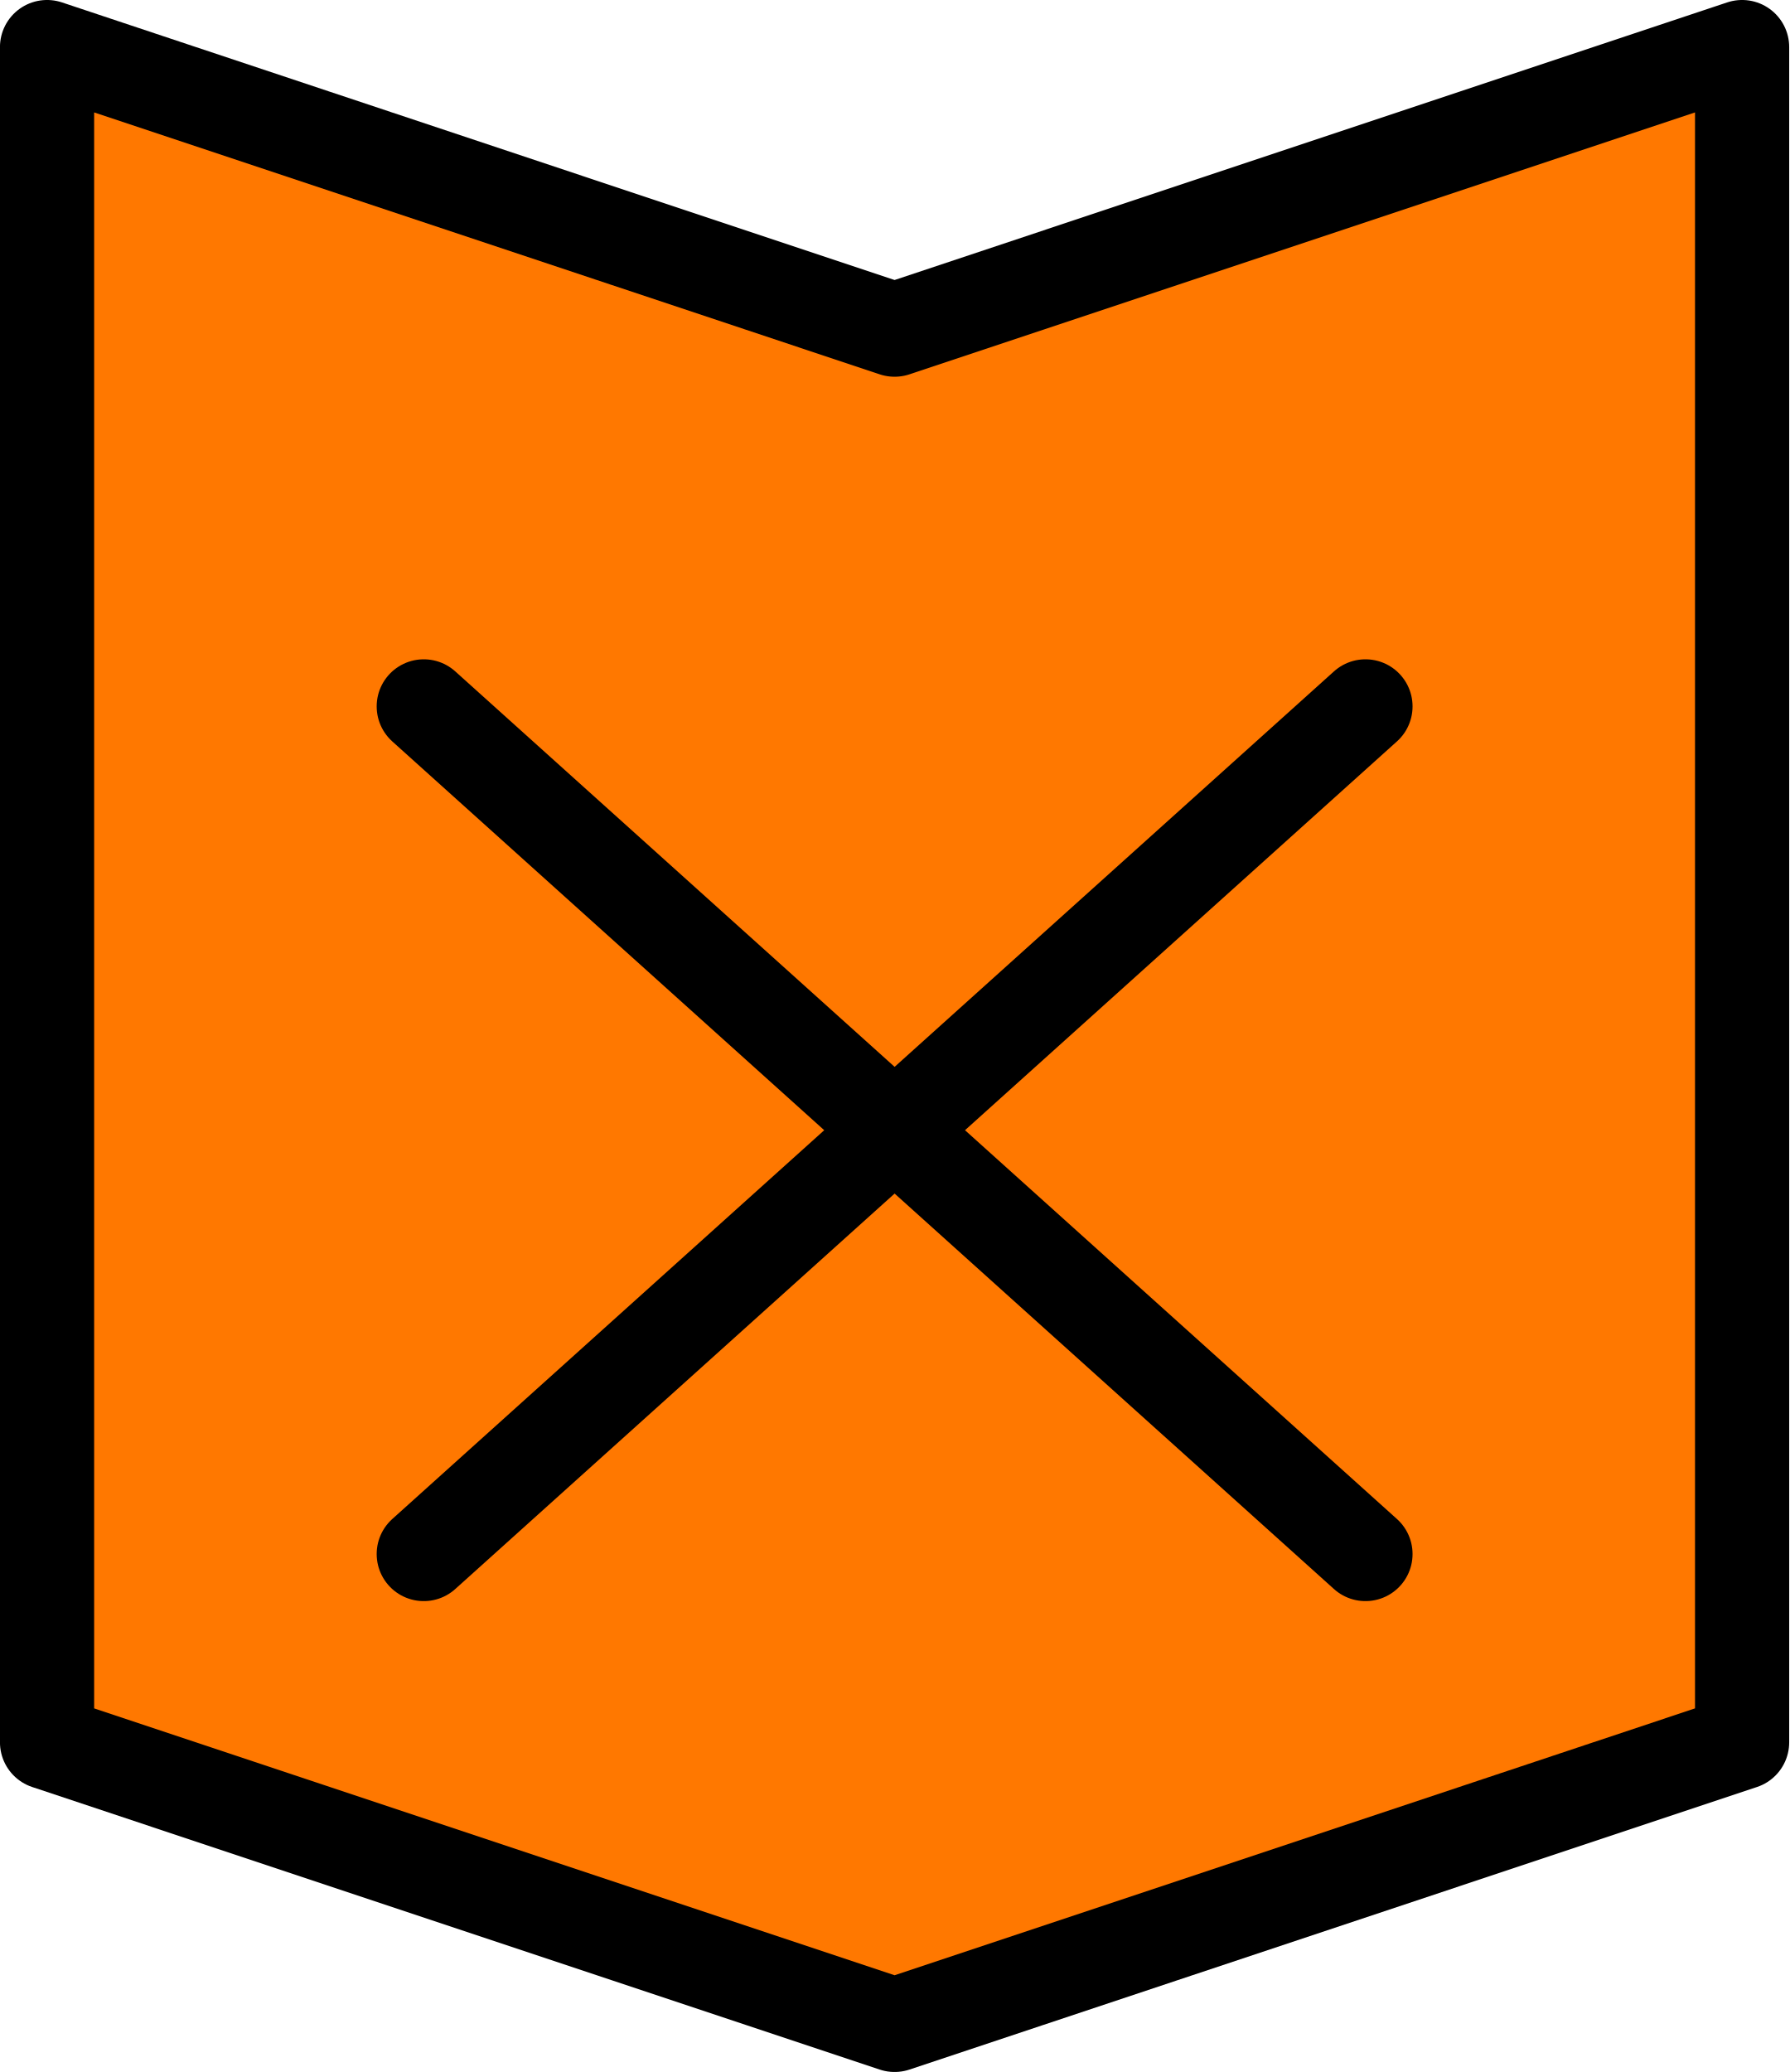
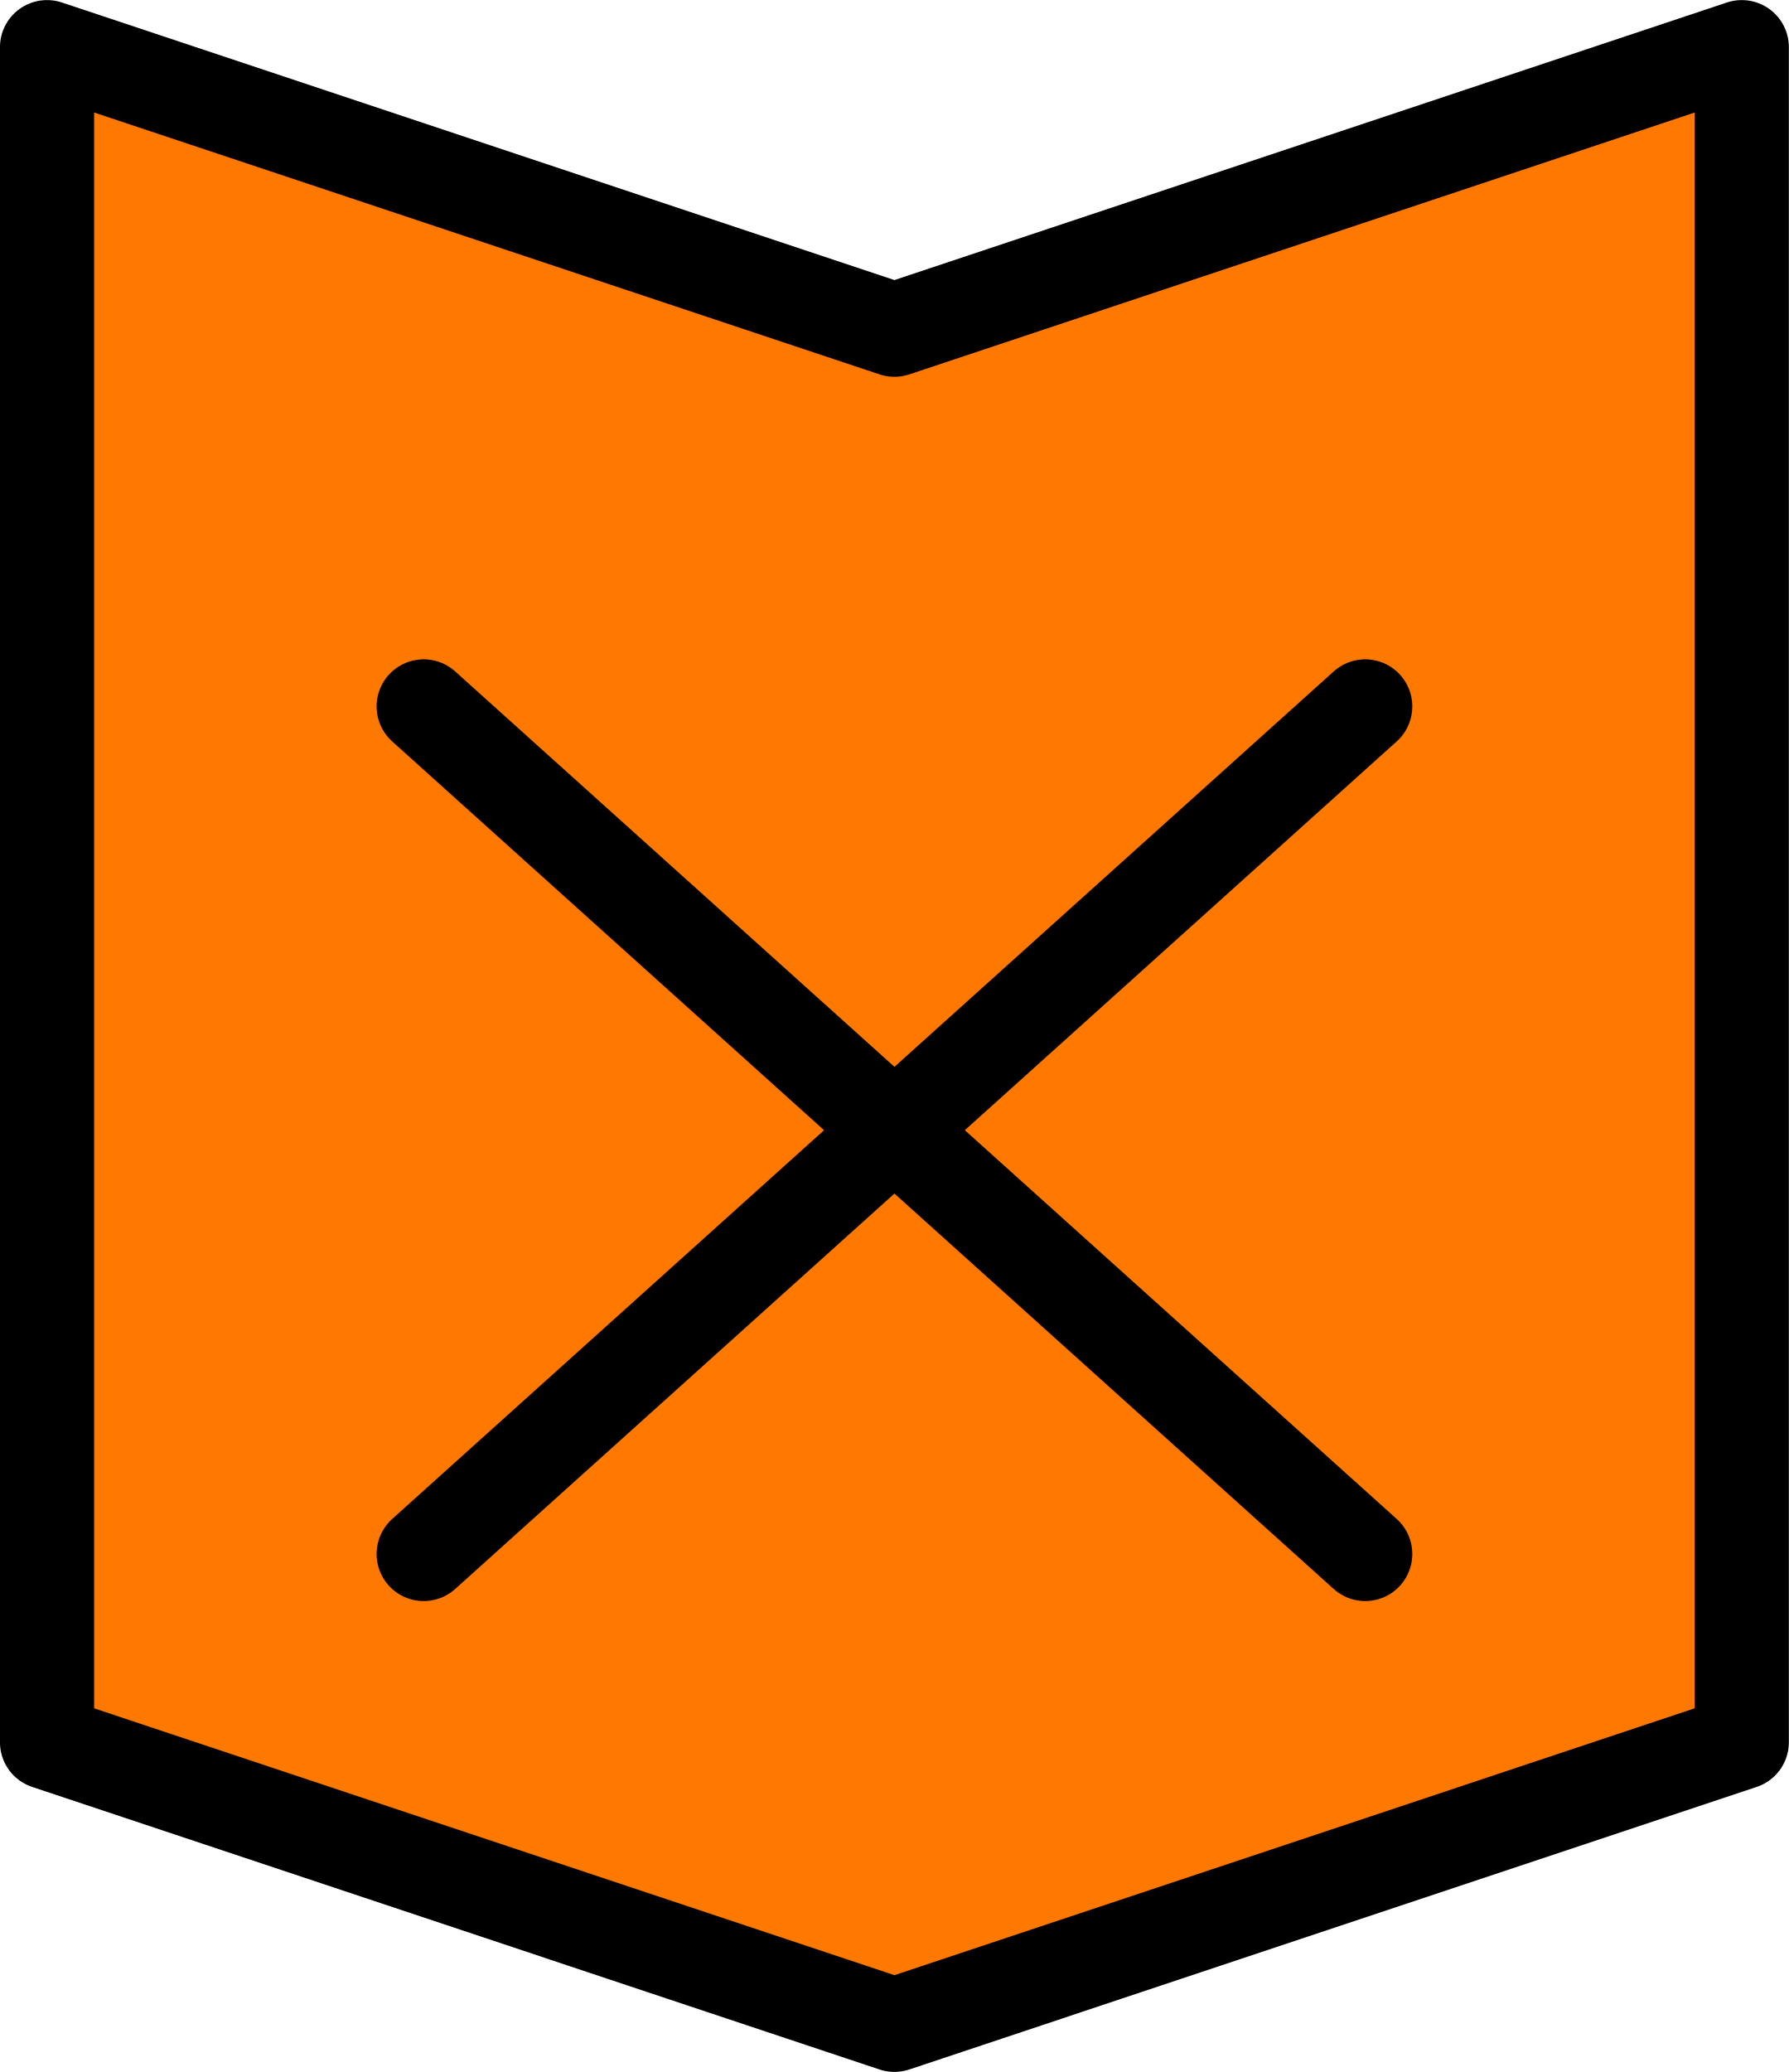
- <svg xmlns="http://www.w3.org/2000/svg" width="25.135mm" height="29.104mm" viewBox="0 0 25.135 29.104" version="1.1" id="svg8">
+ <svg xmlns="http://www.w3.org/2000/svg" width="55.267px" height="64px" viewBox="0 0 25.135 29.104" version="1.1" id="svg8">
  <defs id="defs2" />
  <g id="layer1" transform="translate(-190.5,39.7233)">
    <path id="rect833-9-41-4-7-4" style="font-variation-settings:normal;vector-effect:none;fill:#ff7800;fill-opacity:1;stroke:#000000;stroke-width:1.323;stroke-linecap:round;stroke-linejoin:round;stroke-miterlimit:4;stroke-dasharray:none;stroke-dashoffset:0;stroke-opacity:1;stop-color:#000000" d="m 191.161,-39.062 11.906,3.969 11.906,-3.969 v 23.812 l -11.906,3.969 -11.906,-3.969 z" />
    <path id="path5958-3-0-7" style="font-variation-settings:normal;vector-effect:none;fill:none;fill-opacity:1;stroke:#000000;stroke-width:1.323;stroke-linecap:round;stroke-linejoin:round;stroke-miterlimit:4;stroke-dasharray:none;stroke-dashoffset:0;stroke-opacity:1;stop-color:#000000" d="m 196.453,-29.801 13.229,11.906 m 0,-11.906 -13.229,11.906" />
  </g>
</svg>
